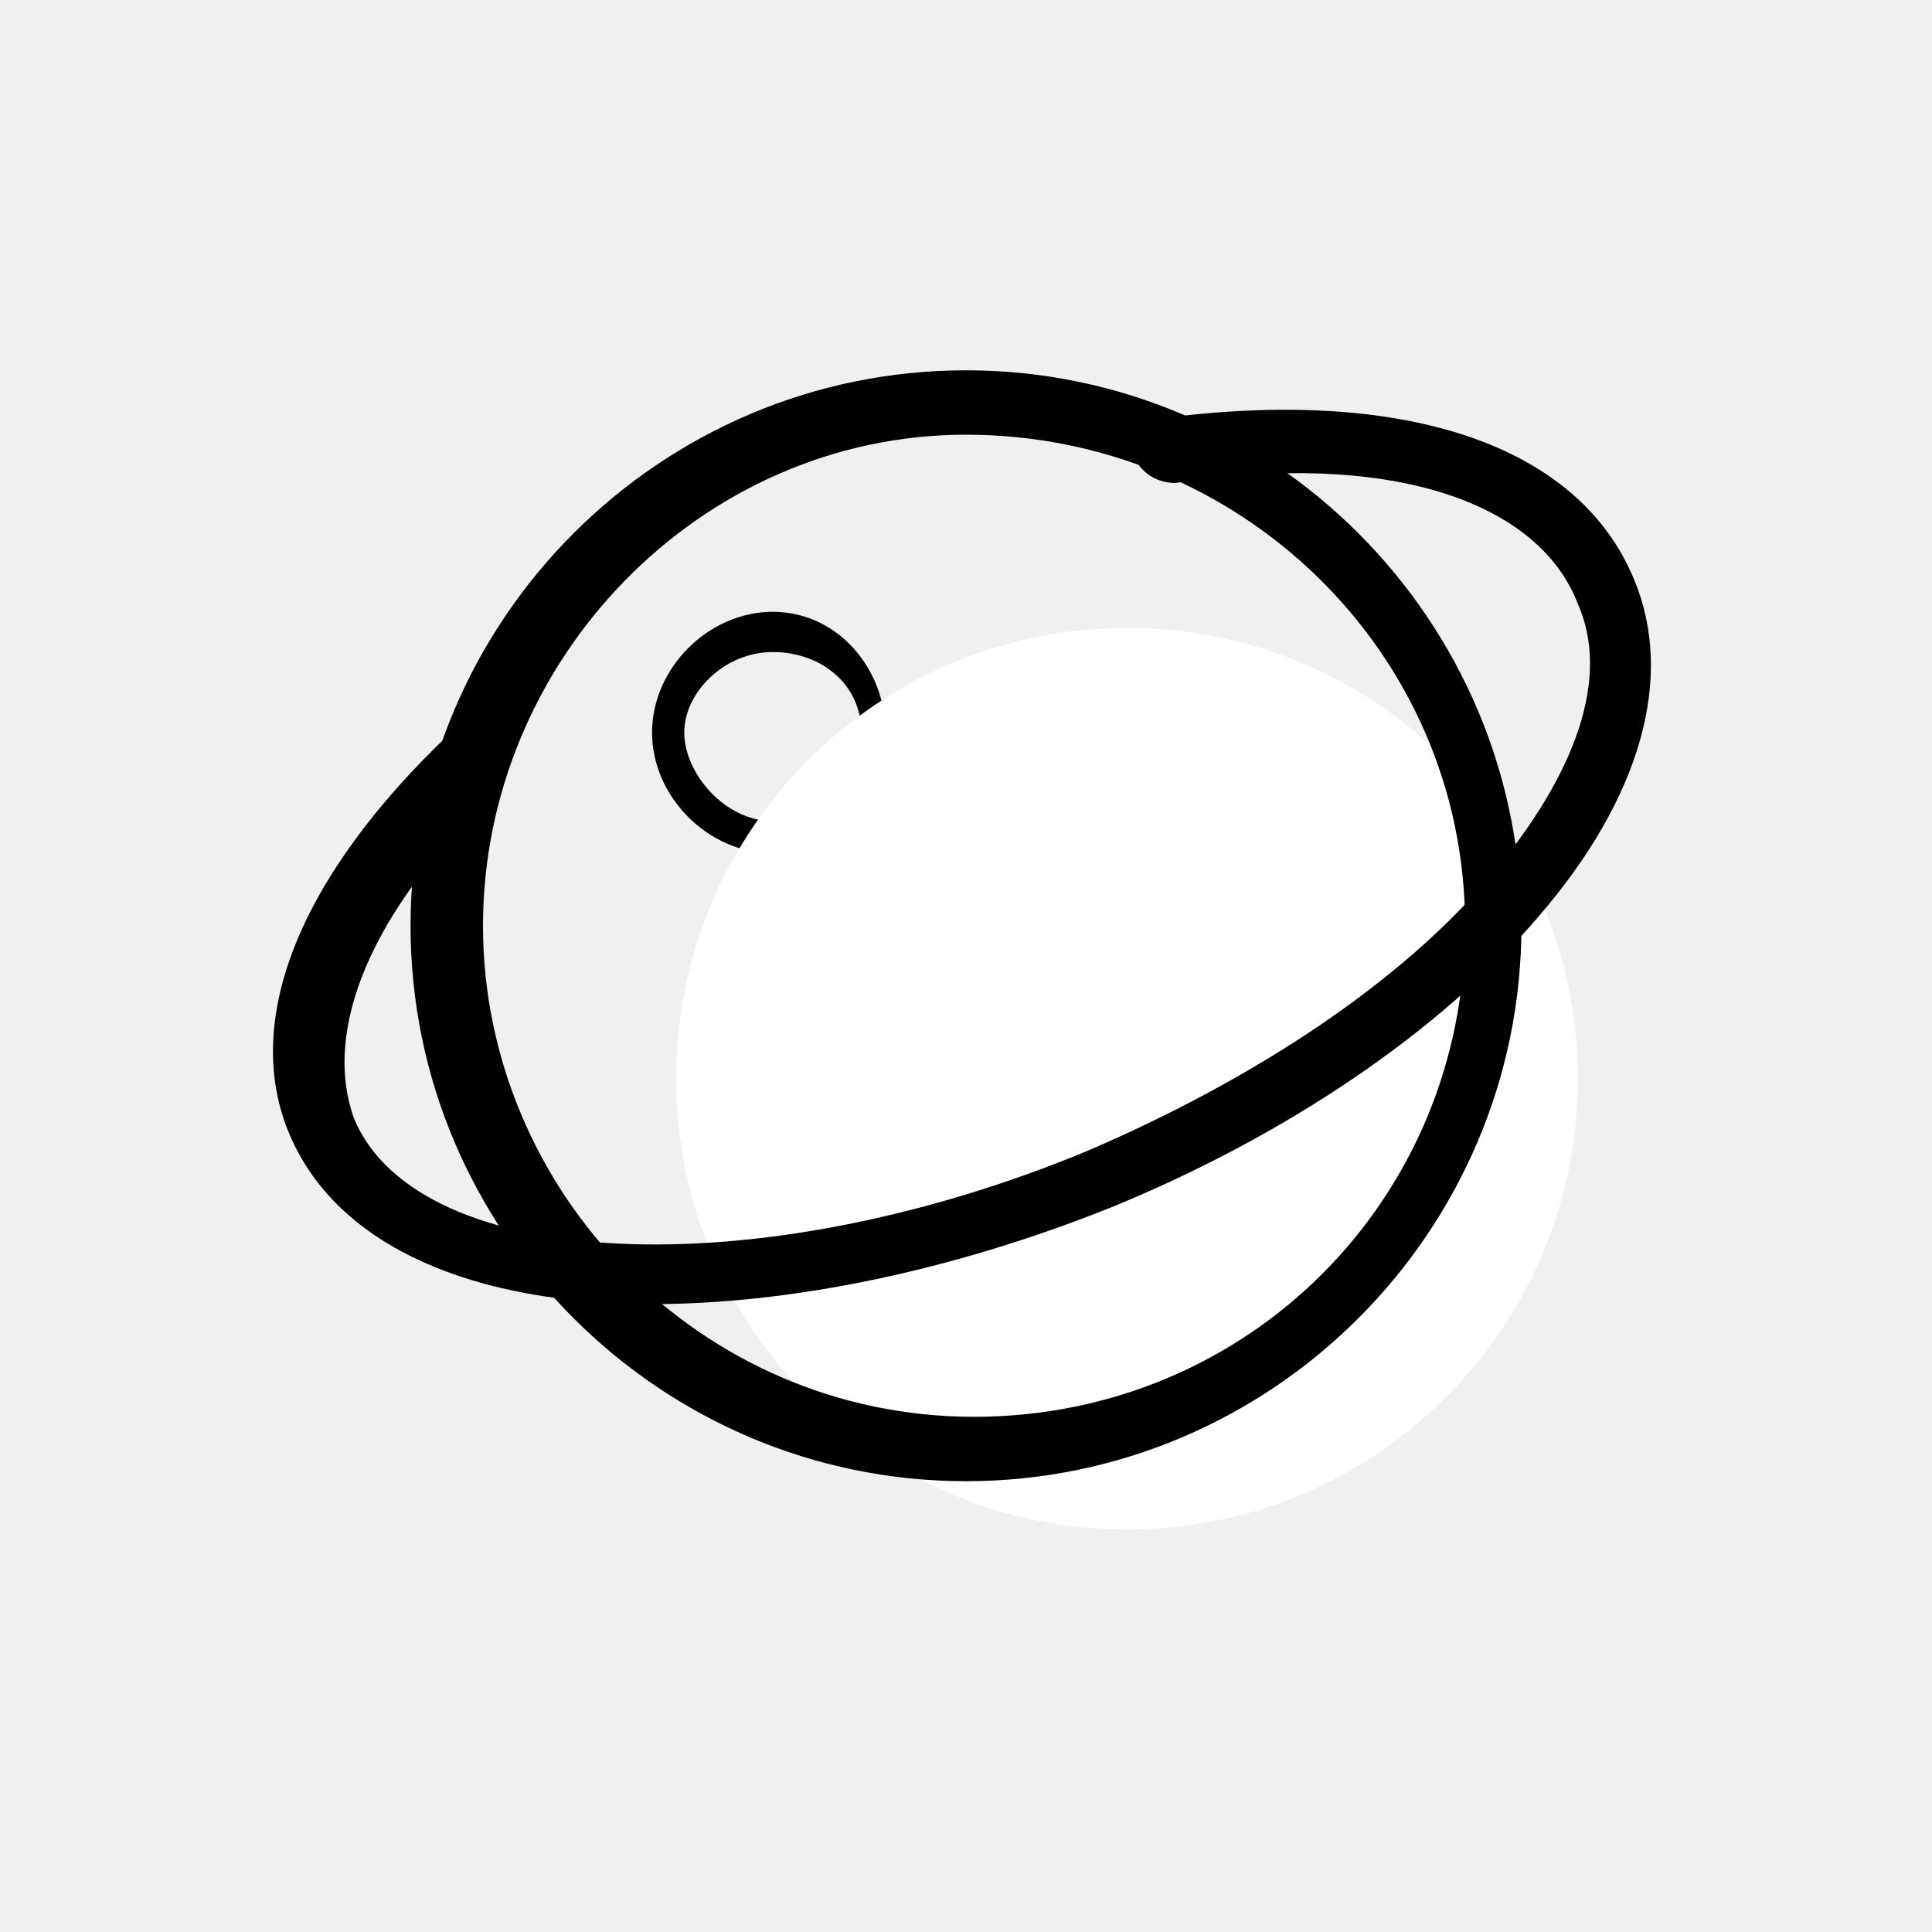
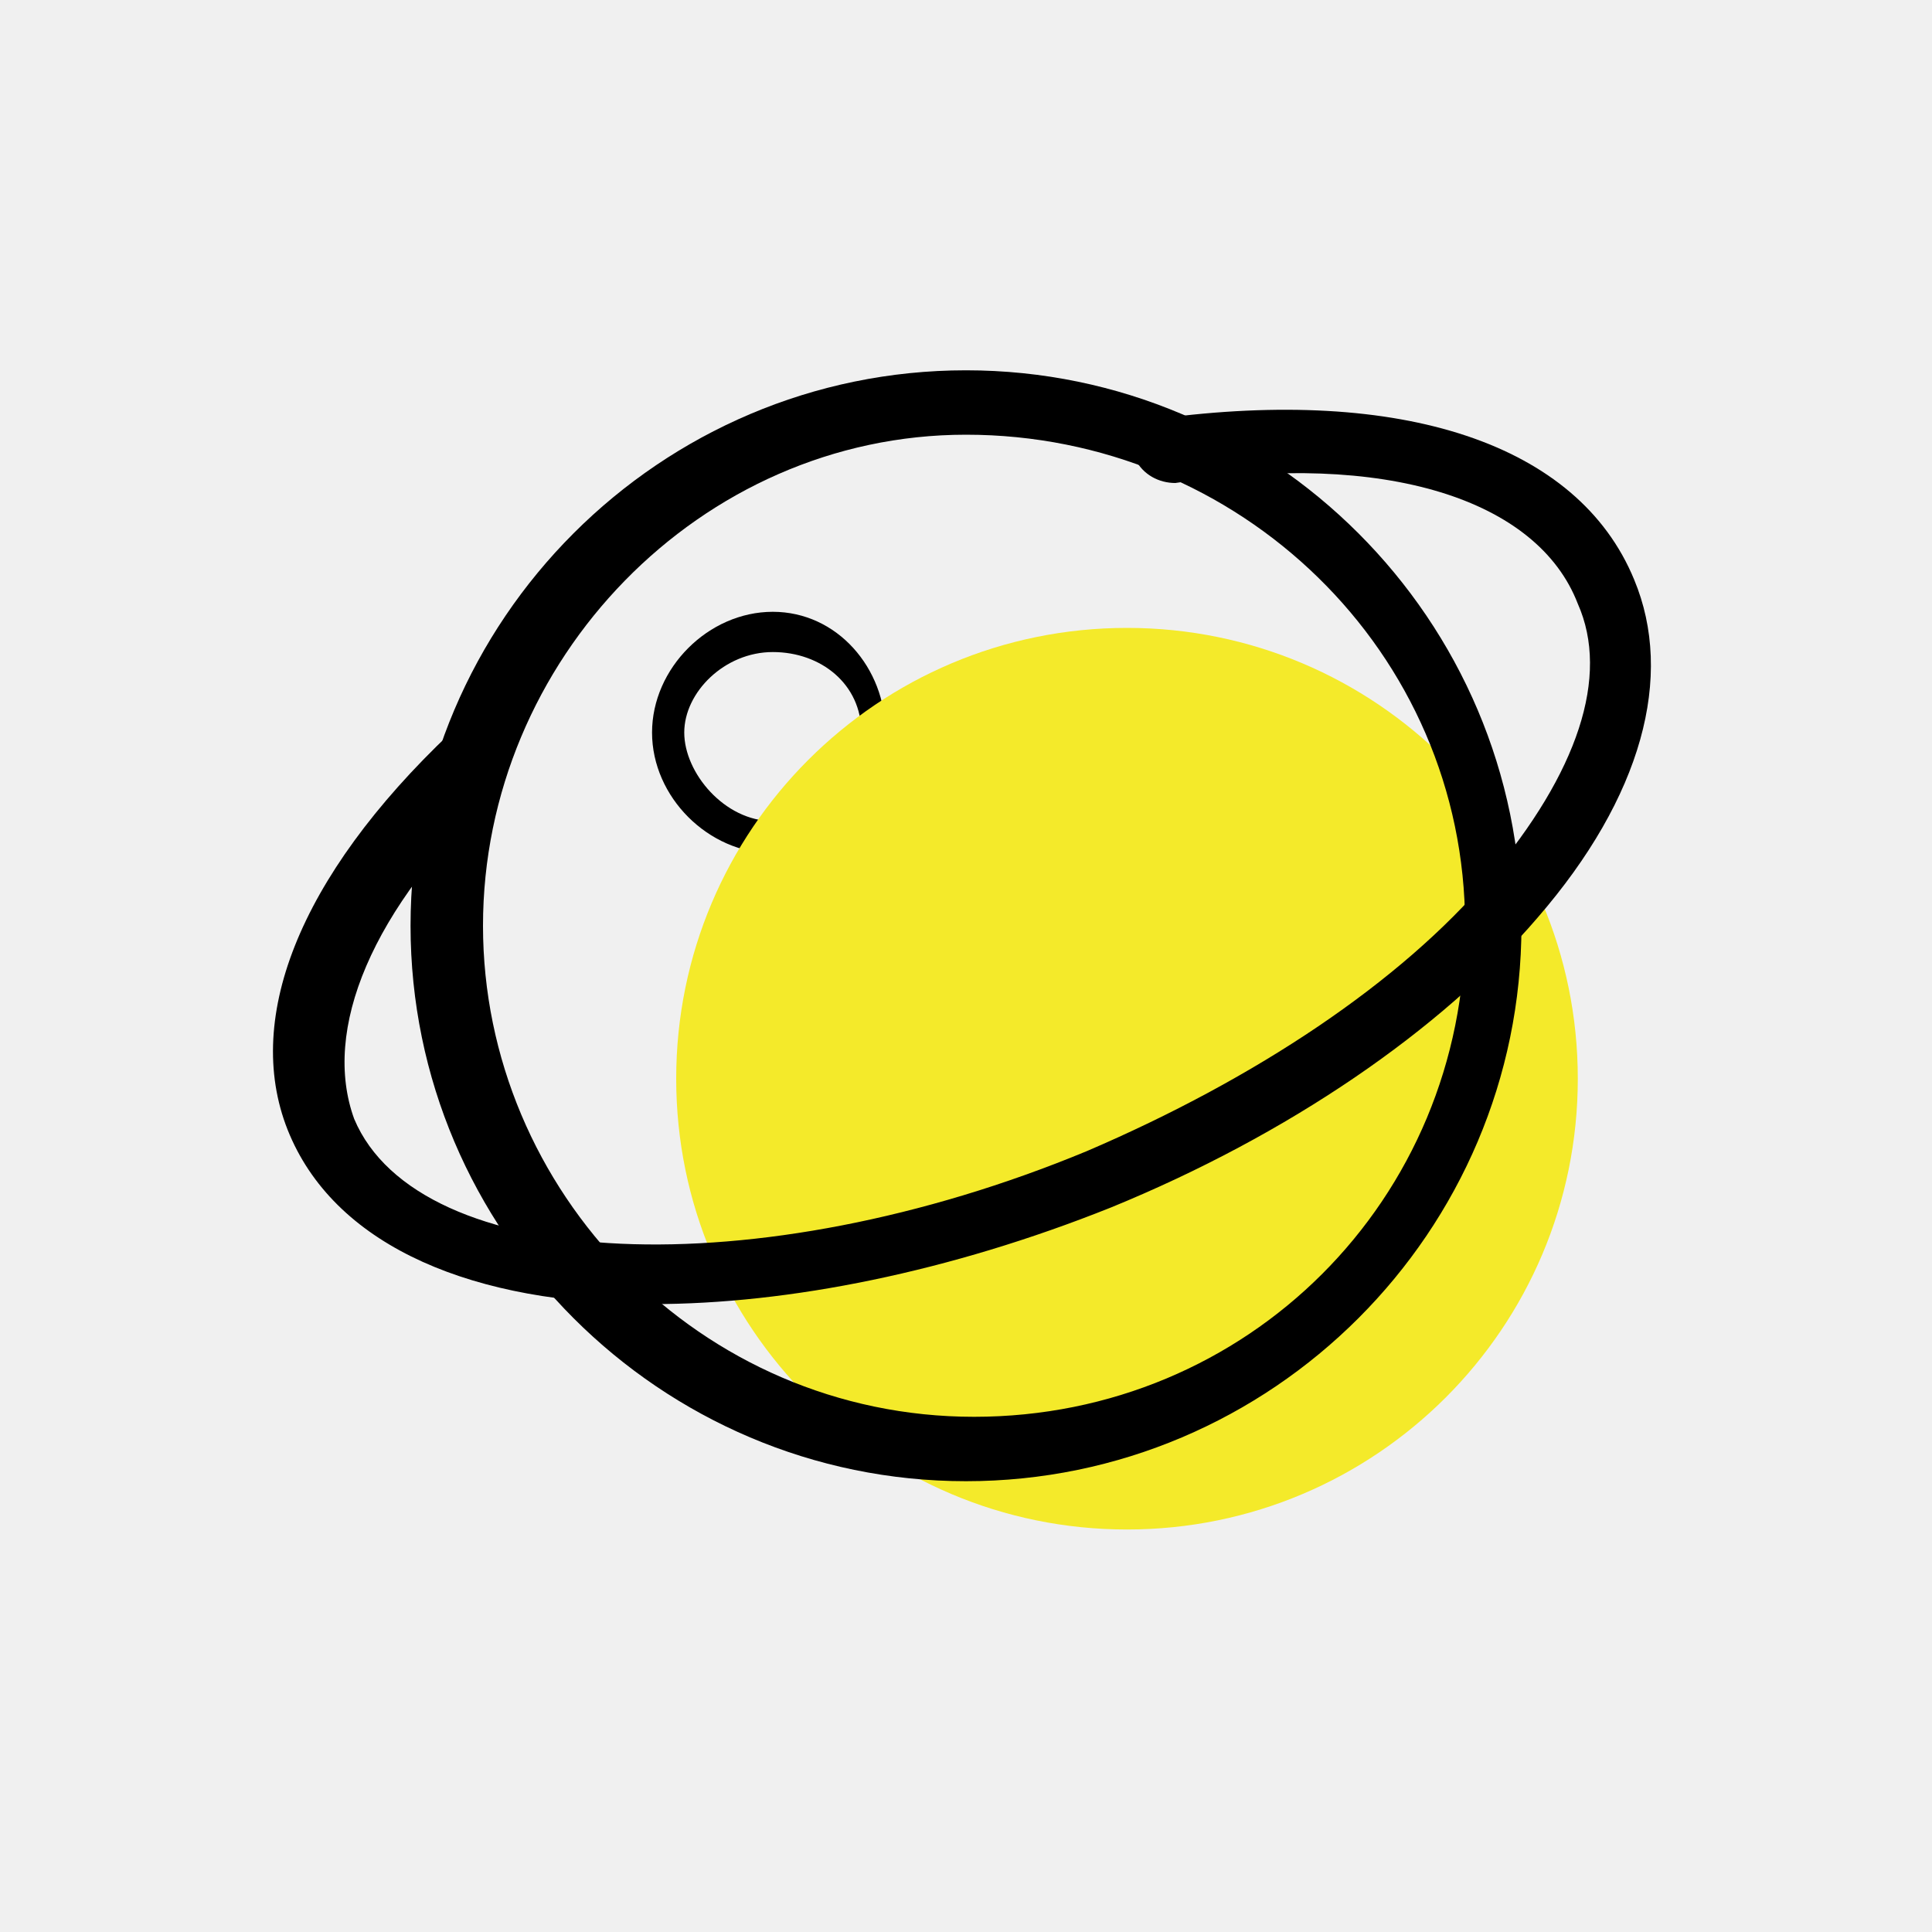
<svg xmlns="http://www.w3.org/2000/svg" class="icon" width="128px" height="128.00px" viewBox="0 0 1024 1024" version="1.1">
  <path d="M409.6 452.267c-34.133 0-64-29.867-64-64s29.867-64 64-64 59.733 29.867 59.733 64-25.6 64-59.733 64z m0-106.667c-25.6 0-46.933 21.333-46.933 42.667s21.333 46.933 46.933 46.933 46.933-21.333 46.933-46.933-21.333-42.667-46.933-42.667zM558.933 537.6c-25.6 0-46.933-21.333-46.933-46.933s21.333-46.933 46.933-46.933c25.6 0 46.933 21.333 46.933 46.933s-21.333 46.933-46.933 46.933z m0-76.8c-17.067 0-29.867 12.8-29.867 29.867s12.8 29.867 29.867 29.867c17.067 0 29.867-12.8 29.867-29.867s-12.8-29.867-29.867-29.867z" />
-   <path d="M597.333 571.733m-238.933 0a238.933 238.933 0 1 0 477.867 0 238.933 238.933 0 1 0-477.867 0Z" fill="#ffffff" />
+   <path d="M597.333 571.733m-238.933 0a238.933 238.933 0 1 0 477.867 0 238.933 238.933 0 1 0-477.867 0Z" fill="#f4ea2a" />
  <path d="M512 785.067c-162.133 0-294.4-132.267-294.4-294.4 0-162.133 132.267-294.4 294.4-294.4s294.4 132.267 294.4 294.4c0 162.133-132.267 294.4-294.4 294.4z m0-554.667c-140.8 0-256 119.467-256 260.267s115.2 260.267 260.267 260.267c145.067 0 260.267-115.2 260.267-260.267S657.067 230.4 512 230.4z" />
  <path d="M345.6 691.2c-93.867 0-166.4-29.867-192-89.6-25.6-59.733 4.267-136.533 85.333-213.333 8.533-4.267 17.067-4.267 25.6 4.267 8.533 8.533 4.267 17.067 0 25.6-68.267 64-93.867 128-76.8 174.933 34.133 81.067 213.333 89.6 388.267 17.067 89.6-38.4 166.4-89.6 213.333-145.067 46.933-55.467 64-106.667 46.933-145.067-21.333-55.467-102.4-81.067-213.333-64-8.533 0-17.067-4.267-21.333-12.8 0-8.533 4.267-17.067 12.8-21.333 128-17.067 221.867 12.8 251.733 85.333 21.333 51.2 4.267 115.2-51.2 179.2-51.2 59.733-132.267 115.2-226.133 153.6-85.333 34.133-170.667 51.2-243.2 51.2z" />
</svg>
